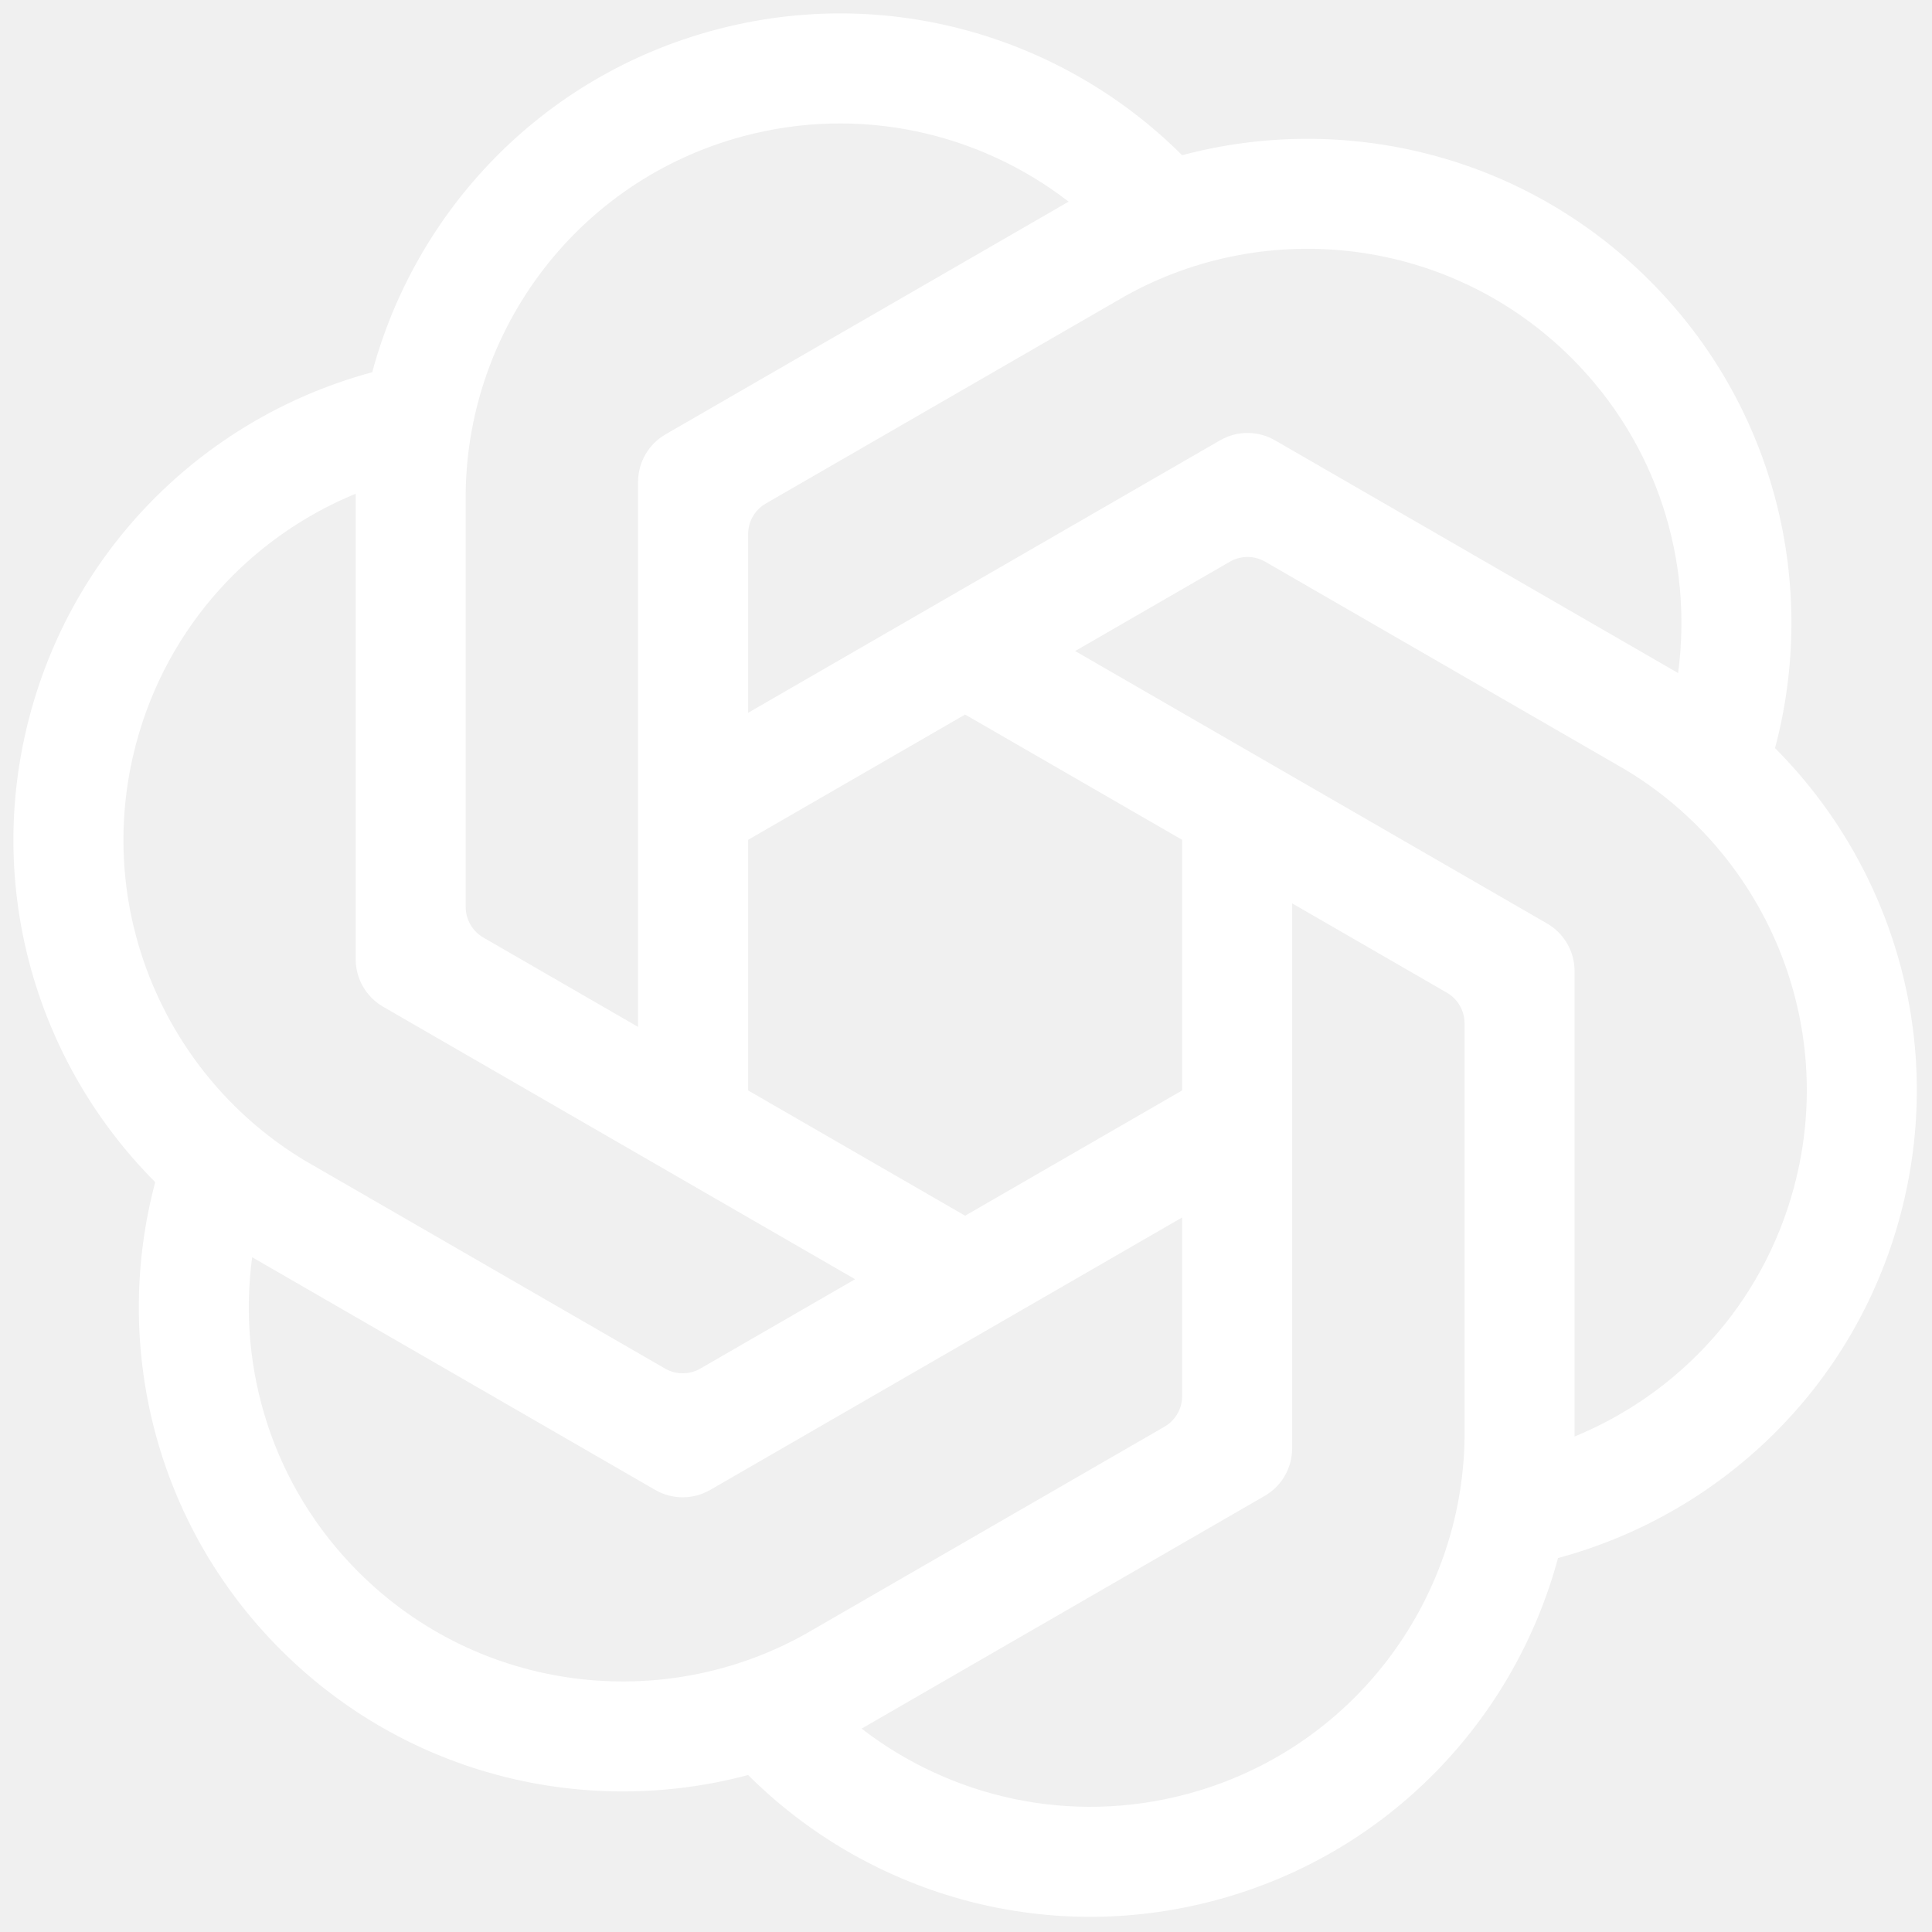
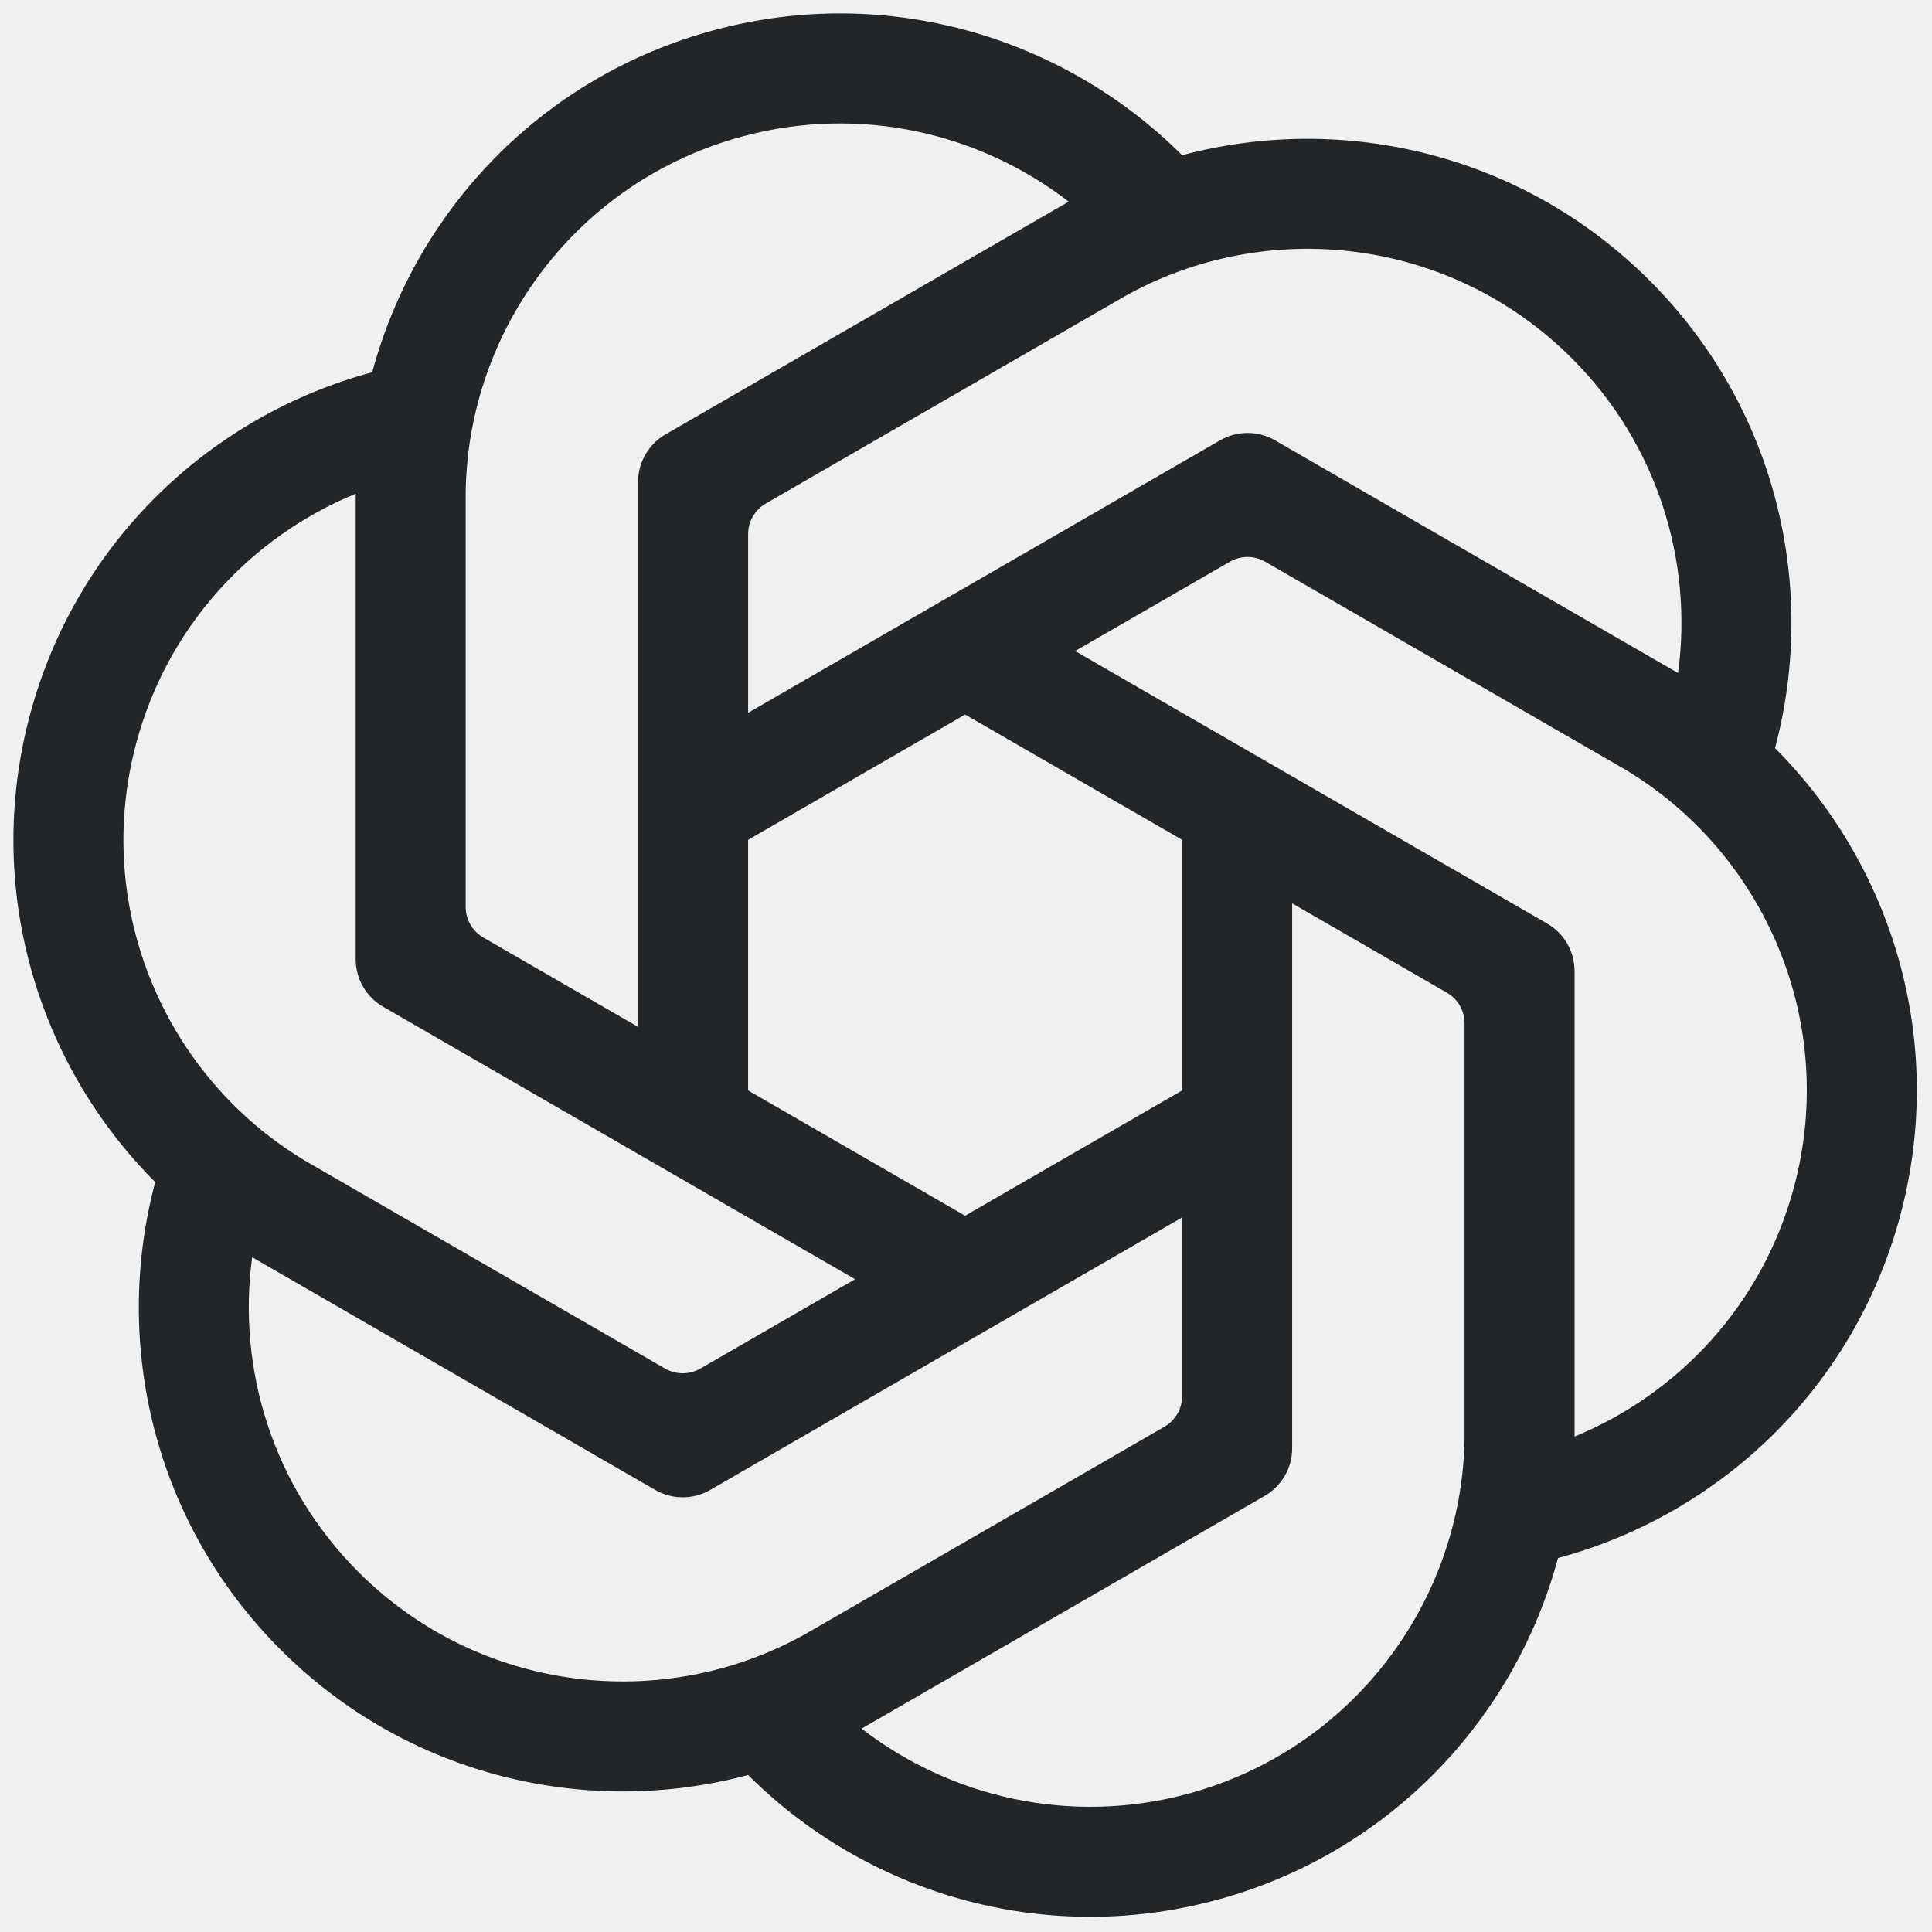
<svg xmlns="http://www.w3.org/2000/svg" viewBox="178 178 360 360">
-   <path fill="#ffffff" d="M508.749 317.399C516.777 287.314 508.991 253.884 485.389 230.282C461.788 206.681 428.36 198.895 398.273 206.923C376.231 184.928 343.39 174.956 311.148 183.596C278.906 192.234 255.45 217.292 247.36 247.361C217.291 255.451 192.233 278.91 183.595 311.149C174.957 343.391 184.927 376.232 206.924 398.274C198.896 428.359 206.683 461.789 230.284 485.391C253.885 508.992 287.313 516.779 317.401 508.75C339.442 530.745 372.286 540.717 404.525 532.079C436.767 523.441 460.223 498.384 468.313 468.315C498.383 460.224 523.44 436.766 532.078 404.526C540.716 372.285 530.747 339.443 508.749 317.402V317.399ZM470.899 244.776C486.892 260.77 493.488 282.601 490.687 303.412L415.577 260.046C412.411 258.218 408.509 258.218 405.345 260.046L317.401 310.82V277.526C317.401 275.191 318.652 273.005 320.676 271.837L387.644 233.174C414.178 218.353 448.346 222.223 470.901 244.776H470.899ZM357.837 311.144L398.275 334.491V381.185L357.837 404.532L317.398 381.185V334.491L357.837 311.144ZM264.776 269.693C265.207 239.305 285.644 211.649 316.453 203.393C338.3 197.54 360.505 202.744 377.127 215.573L302.014 258.937C298.848 260.764 296.898 264.144 296.898 267.798V369.346L268.065 352.699C266.043 351.531 264.776 349.353 264.776 347.017V269.691V269.693ZM203.391 316.454C209.244 294.608 224.854 277.978 244.276 269.999V356.73C244.276 360.384 246.226 363.763 249.392 365.591L337.337 416.365L308.503 433.013C306.481 434.181 303.961 434.188 301.939 433.02L234.971 394.357C208.868 378.789 195.138 347.261 203.391 316.454ZM244.775 470.9C228.781 454.906 222.186 433.075 224.986 412.264L300.096 455.63C303.263 457.457 307.164 457.457 310.328 455.63L398.273 404.856V438.149C398.273 440.485 397.022 442.671 394.997 443.839L328.029 482.502C301.495 497.322 267.327 493.452 244.772 470.9H244.775ZM450.897 445.982C450.466 476.371 430.029 504.027 399.22 512.283C377.373 518.136 355.168 512.932 338.547 500.102L413.659 456.738C416.826 454.911 418.775 451.532 418.775 447.877V346.329L447.609 362.977C449.631 364.145 450.897 366.323 450.897 368.659V445.985V445.982ZM512.282 399.221C506.429 421.068 490.819 437.697 471.397 445.676V358.946C471.397 355.292 469.448 351.912 466.281 350.085L378.336 299.311L407.17 282.663C409.192 281.495 411.712 281.487 413.734 282.655L480.702 321.318C506.805 336.887 520.536 368.415 512.282 399.221Z" />
+   <style type="text/css" id="current-color-scheme">.ColorScheme-Text { color: #232629; }</style>
+   <path class="ColorScheme-Text" fill="currentColor" d="M508.749 317.399C516.777 287.314 508.991 253.884 485.389 230.282C461.788 206.681 428.36 198.895 398.273 206.923C376.231 184.928 343.39 174.956 311.148 183.596C278.906 192.234 255.45 217.292 247.36 247.361C217.291 255.451 192.233 278.91 183.595 311.149C174.957 343.391 184.927 376.232 206.924 398.274C198.896 428.359 206.683 461.789 230.284 485.391C253.885 508.992 287.313 516.779 317.401 508.75C339.442 530.745 372.286 540.717 404.525 532.079C436.767 523.441 460.223 498.384 468.313 468.315C498.383 460.224 523.44 436.766 532.078 404.526C540.716 372.285 530.747 339.443 508.749 317.402V317.399ZM470.899 244.776C486.892 260.77 493.488 282.601 490.687 303.412L415.577 260.046C412.411 258.218 408.509 258.218 405.345 260.046L317.401 310.82V277.526C317.401 275.191 318.652 273.005 320.676 271.837L387.644 233.174C414.178 218.353 448.346 222.223 470.901 244.776H470.899ZM357.837 311.144L398.275 334.491V381.185L357.837 404.532L317.398 381.185V334.491L357.837 311.144ZM264.776 269.693C265.207 239.305 285.644 211.649 316.453 203.393C338.3 197.54 360.505 202.744 377.127 215.573L302.014 258.937C298.848 260.764 296.898 264.144 296.898 267.798V369.346L268.065 352.699C266.043 351.531 264.776 349.353 264.776 347.017V269.691V269.693ZM203.391 316.454C209.244 294.608 224.854 277.978 244.276 269.999V356.73C244.276 360.384 246.226 363.763 249.392 365.591L337.337 416.365L308.503 433.013C306.481 434.181 303.961 434.188 301.939 433.02L234.971 394.357C208.868 378.789 195.138 347.261 203.391 316.454ZM244.775 470.9C228.781 454.906 222.186 433.075 224.986 412.264L300.096 455.63C303.263 457.457 307.164 457.457 310.328 455.63L398.273 404.856V438.149C398.273 440.485 397.022 442.671 394.997 443.839L328.029 482.502C301.495 497.322 267.327 493.452 244.772 470.9H244.775ZM450.897 445.982C450.466 476.371 430.029 504.027 399.22 512.283C377.373 518.136 355.168 512.932 338.547 500.102L413.659 456.738C416.826 454.911 418.775 451.532 418.775 447.877V346.329L447.609 362.977C449.631 364.145 450.897 366.323 450.897 368.659V445.985V445.982ZM512.282 399.221C506.429 421.068 490.819 437.697 471.397 445.676V358.946C471.397 355.292 469.448 351.912 466.281 350.085L378.336 299.311L407.17 282.663C409.192 281.495 411.712 281.487 413.734 282.655L480.702 321.318C506.805 336.887 520.536 368.415 512.282 399.221Z" />
</svg>
